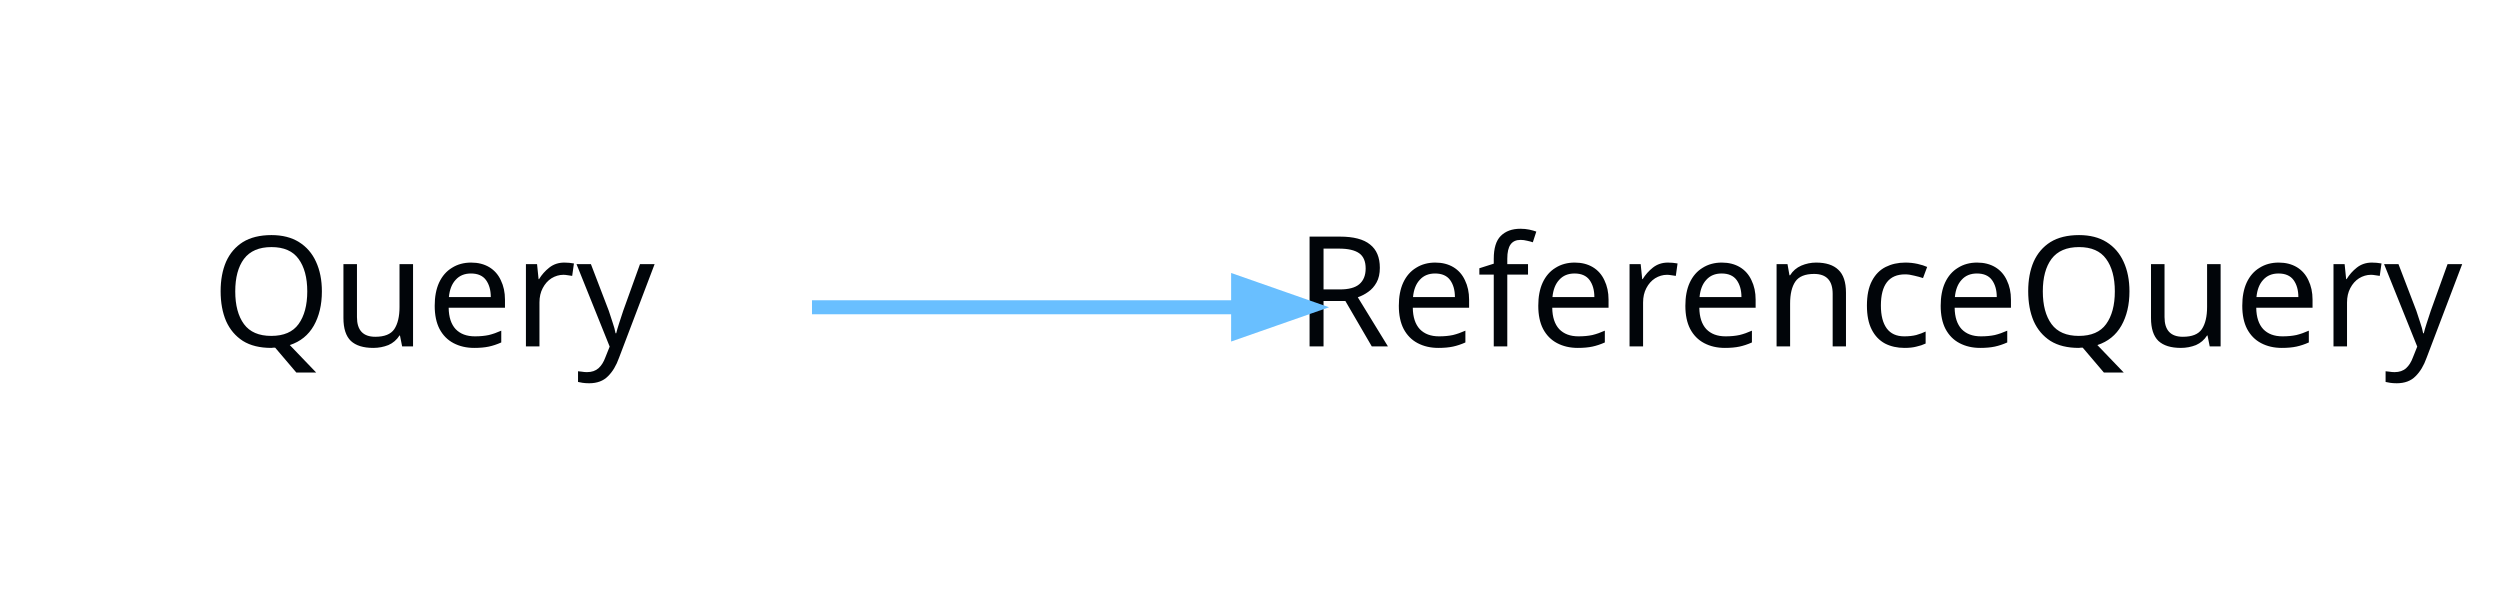
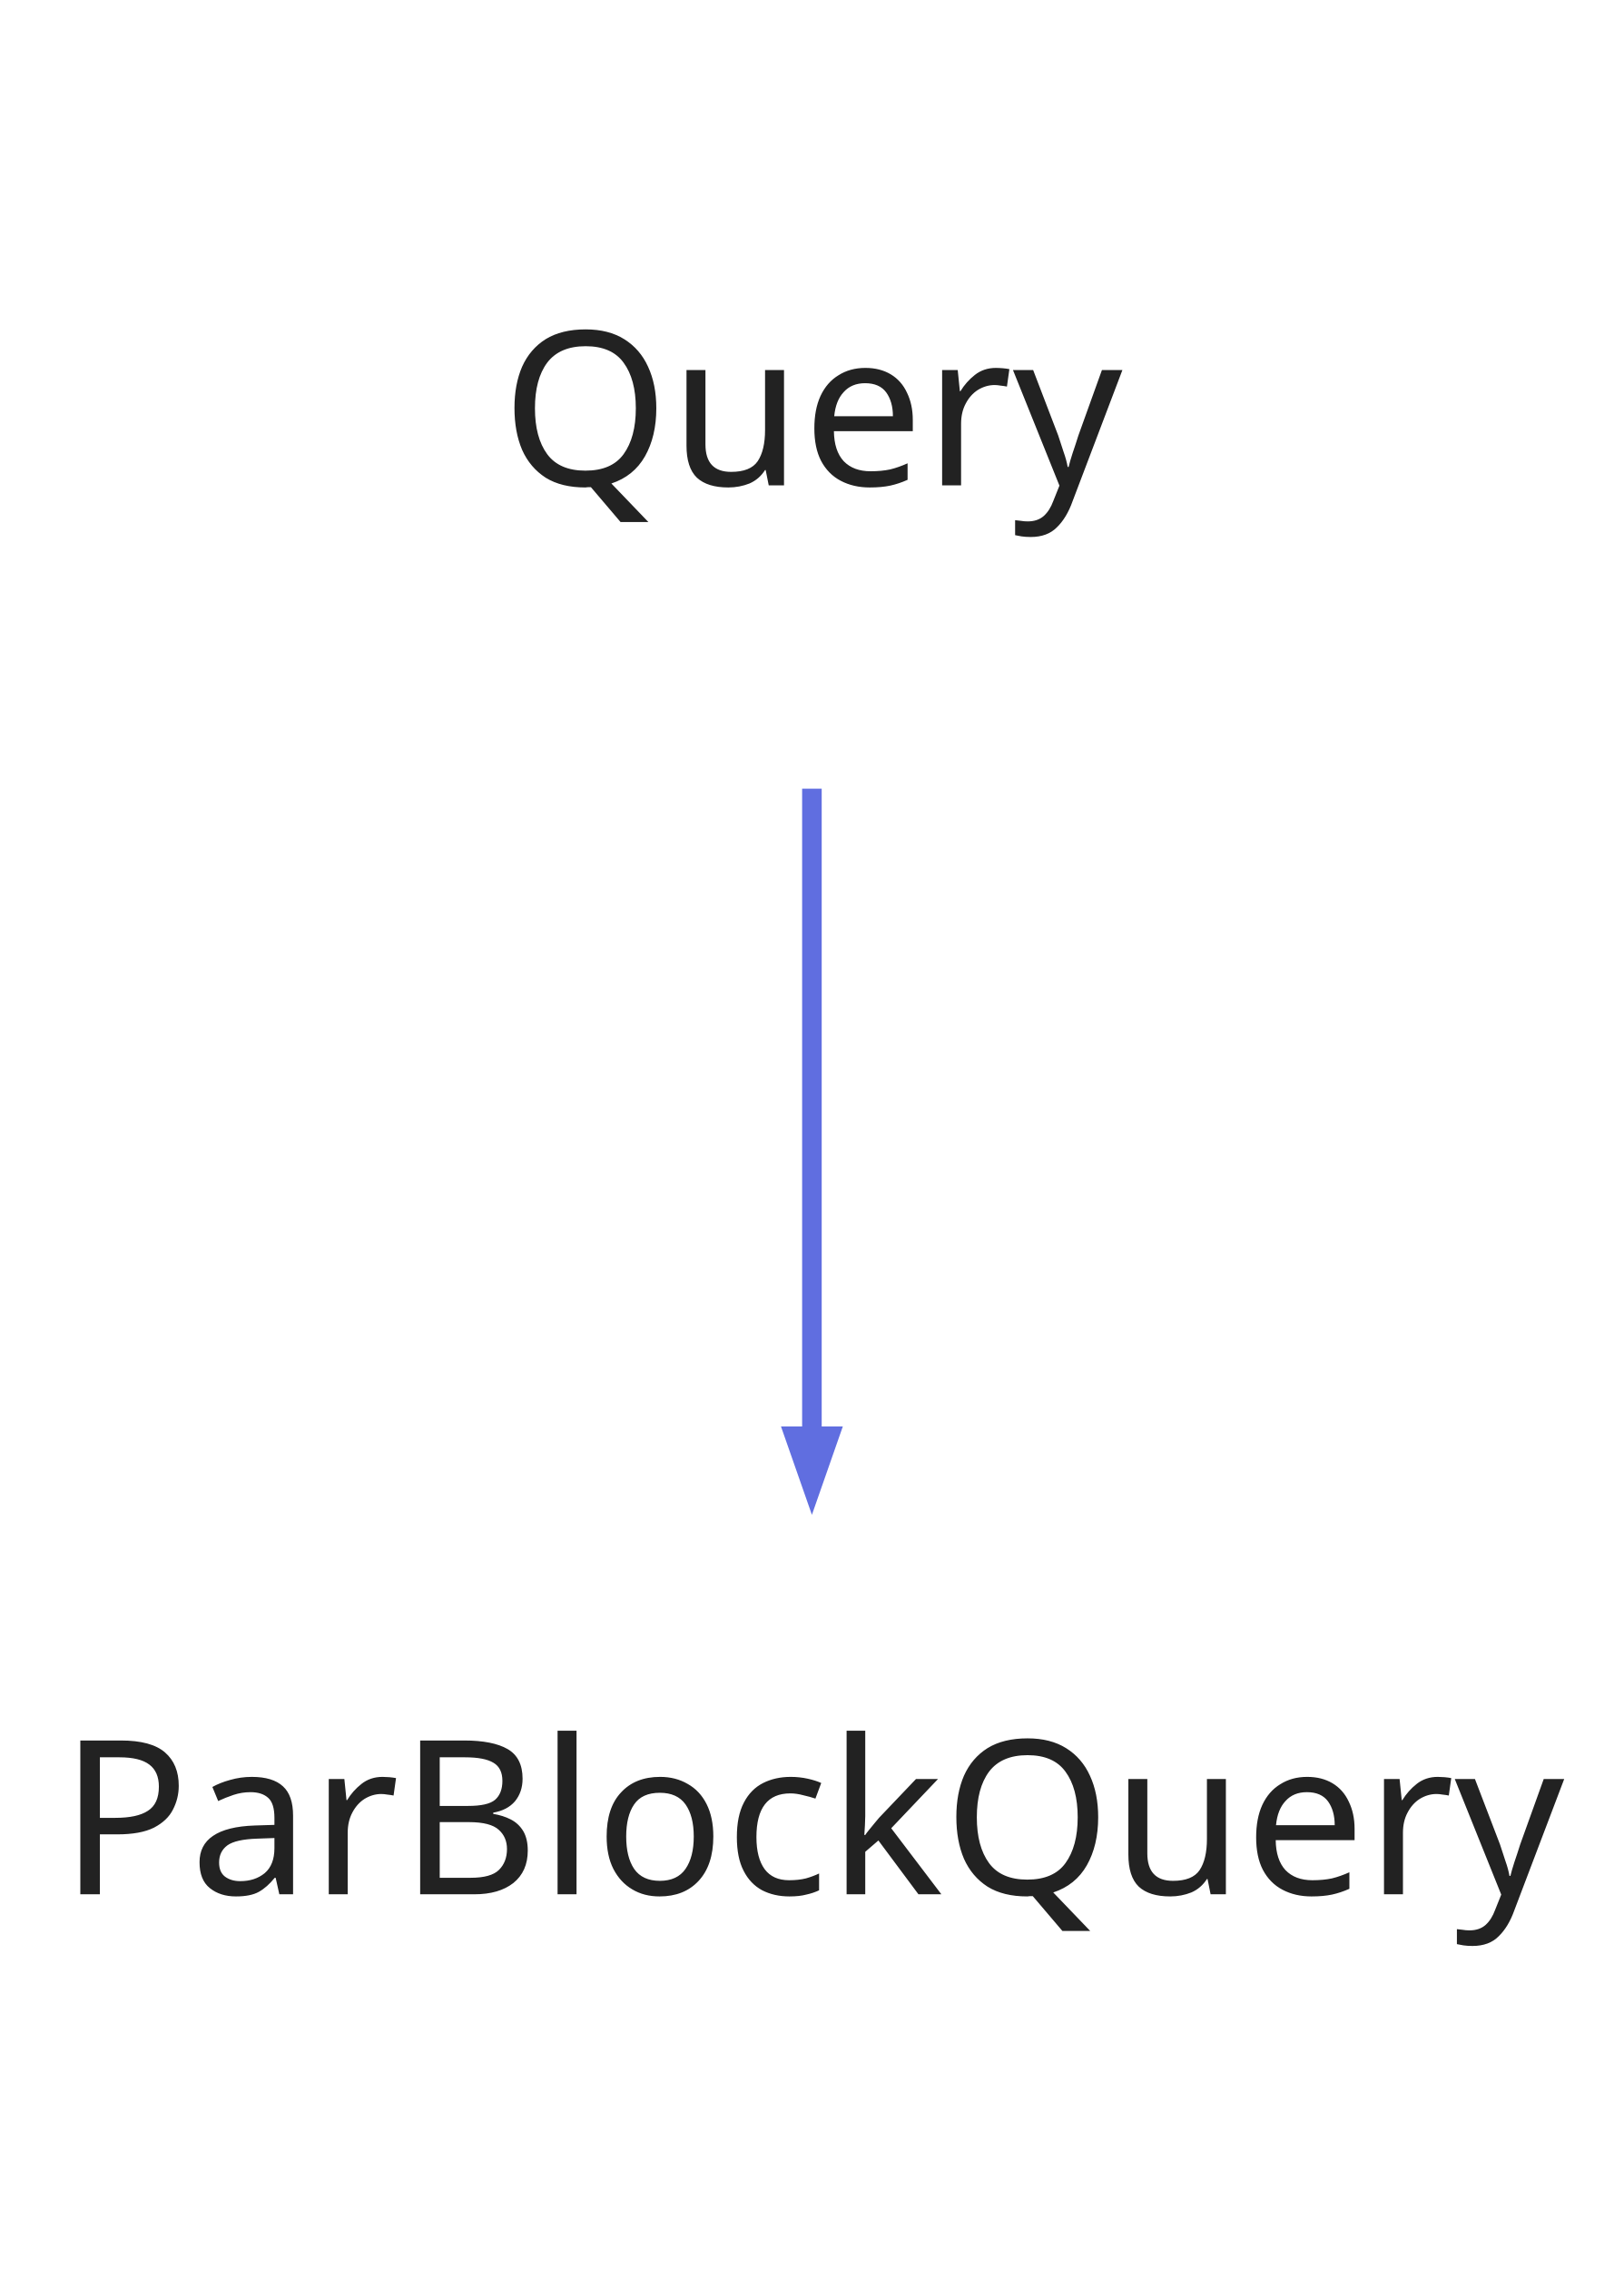
- <svg xmlns="http://www.w3.org/2000/svg" width="179pt" height="44pt" viewBox="0.00 0.00 179.00 44.00">
-   <g id="graph0" class="graph" transform="scale(1 1) rotate(0) translate(4 40)">
-     <polygon fill="none" stroke="none" points="-4,4 -4,-40 175,-40 175,4 -4,4" />
+ <svg xmlns="http://www.w3.org/2000/svg" width="83pt" height="116pt" viewBox="0.00 0.00 83.00 116.00">
+   <g id="graph0" class="graph" transform="scale(1 1) rotate(0) translate(4 112)">
+     <polygon fill="none" stroke="none" points="-4,4 -4,-112 79,-112 79,4 -4,4" />
    <g id="node1" class="node">
-       <text text-anchor="middle" x="27" y="-15.2" font-family="Segoe UI" font-size="11.00" fill="#010509">Query</text>
+       <text text-anchor="middle" x="37.5" y="-87.2" font-family="Segoe UI" font-size="11.00" fill="#222222">Query</text>
    </g>
    <g id="node2" class="node">
-       <text text-anchor="middle" x="130.5" y="-15.2" font-family="Segoe UI" font-size="11.00" fill="#010509">ReferenceQuery</text>
+       <text text-anchor="middle" x="37.5" y="-15.2" font-family="Segoe UI" font-size="11.00" fill="#222222">ParBlockQuery</text>
    </g>
    <g id="edge1" class="edge">
-       <path fill="none" stroke="#69bfff" d="M54.139,-18C63.427,-18 74.166,-18 84.574,-18" />
-       <polygon fill="#69bfff" stroke="#69bfff" points="84.649,-19.75 89.648,-18 84.648,-16.25 84.649,-19.75" />
+       <path fill="none" stroke="#606ee0" d="M37.5,-71.697C37.5,-61.694 37.5,-49.074 37.5,-38.693" />
+       <polygon fill="#606ee0" stroke="#606ee0" points="38.375,-38.604 37.5,-36.104 36.625,-38.604 38.375,-38.604" />
    </g>
  </g>
</svg>
